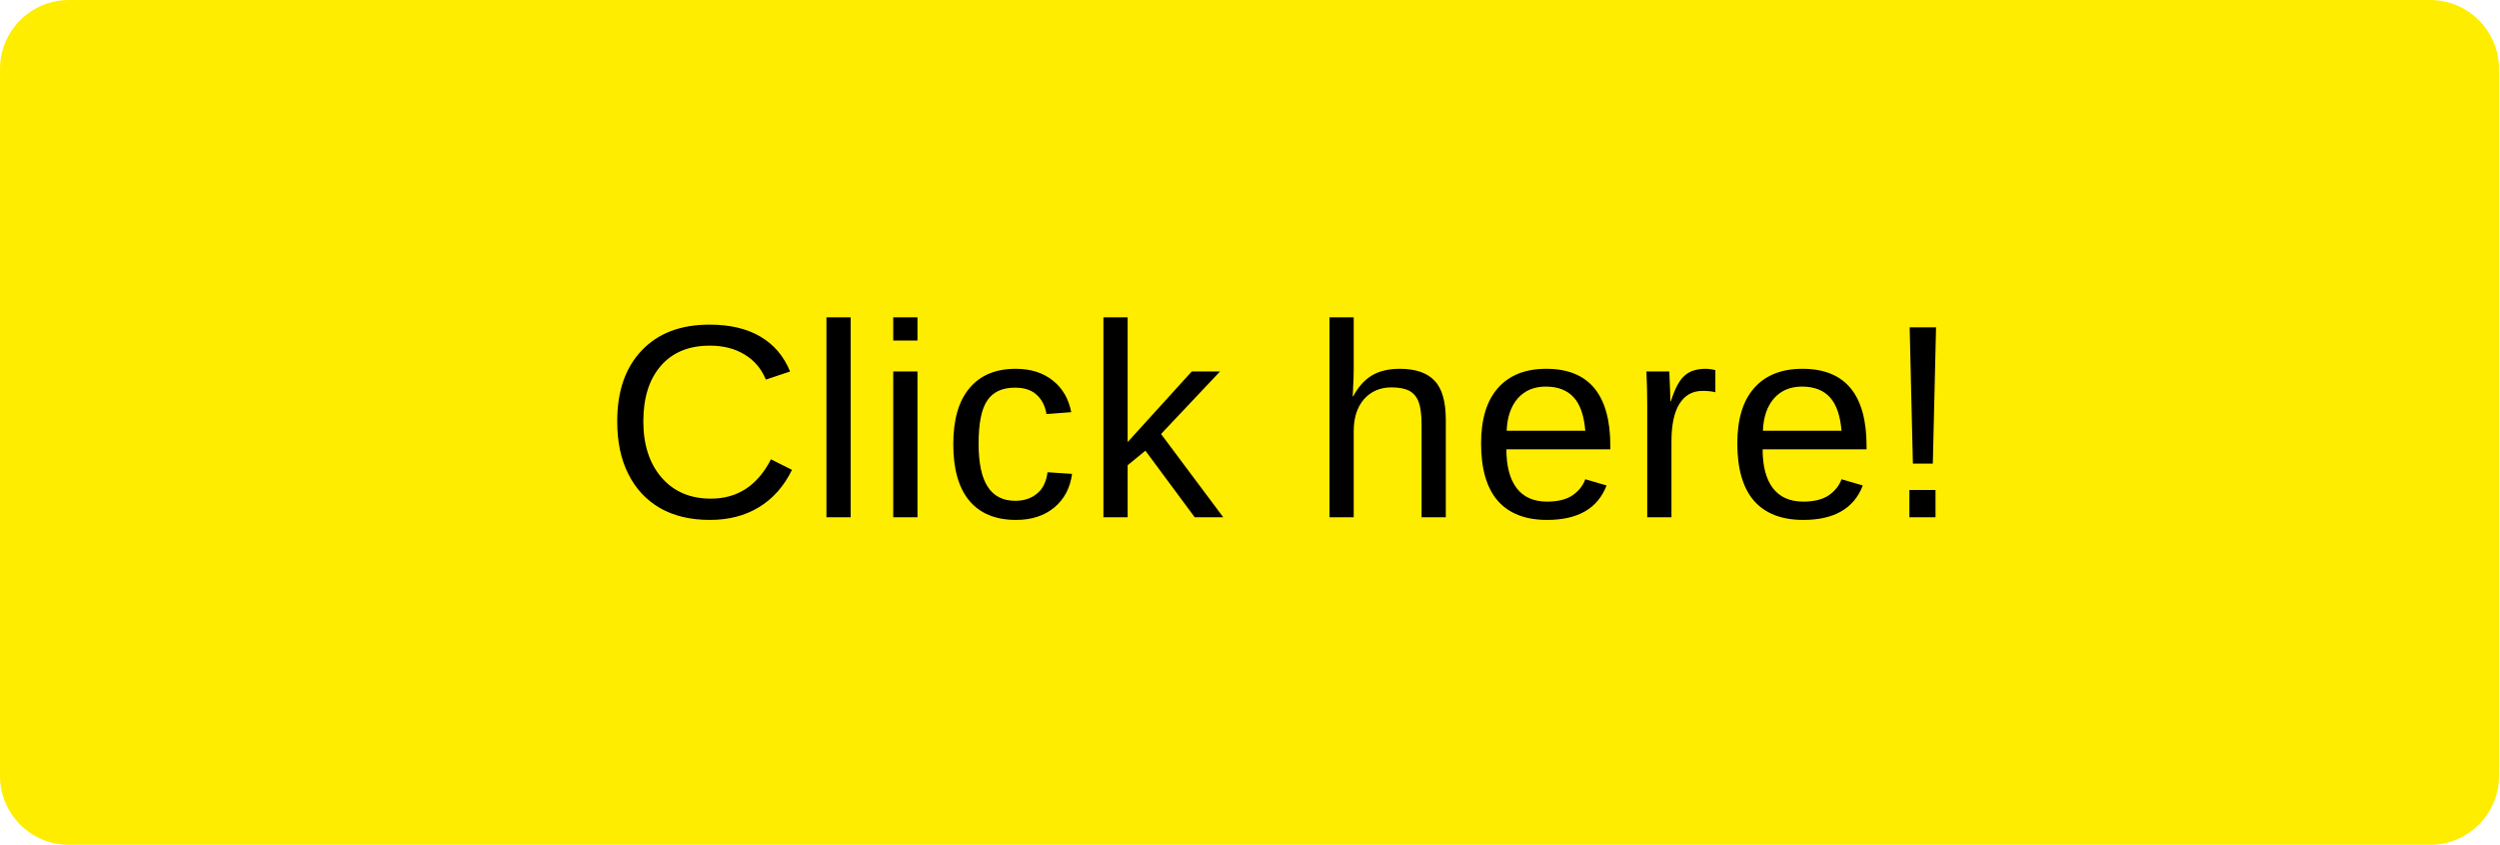
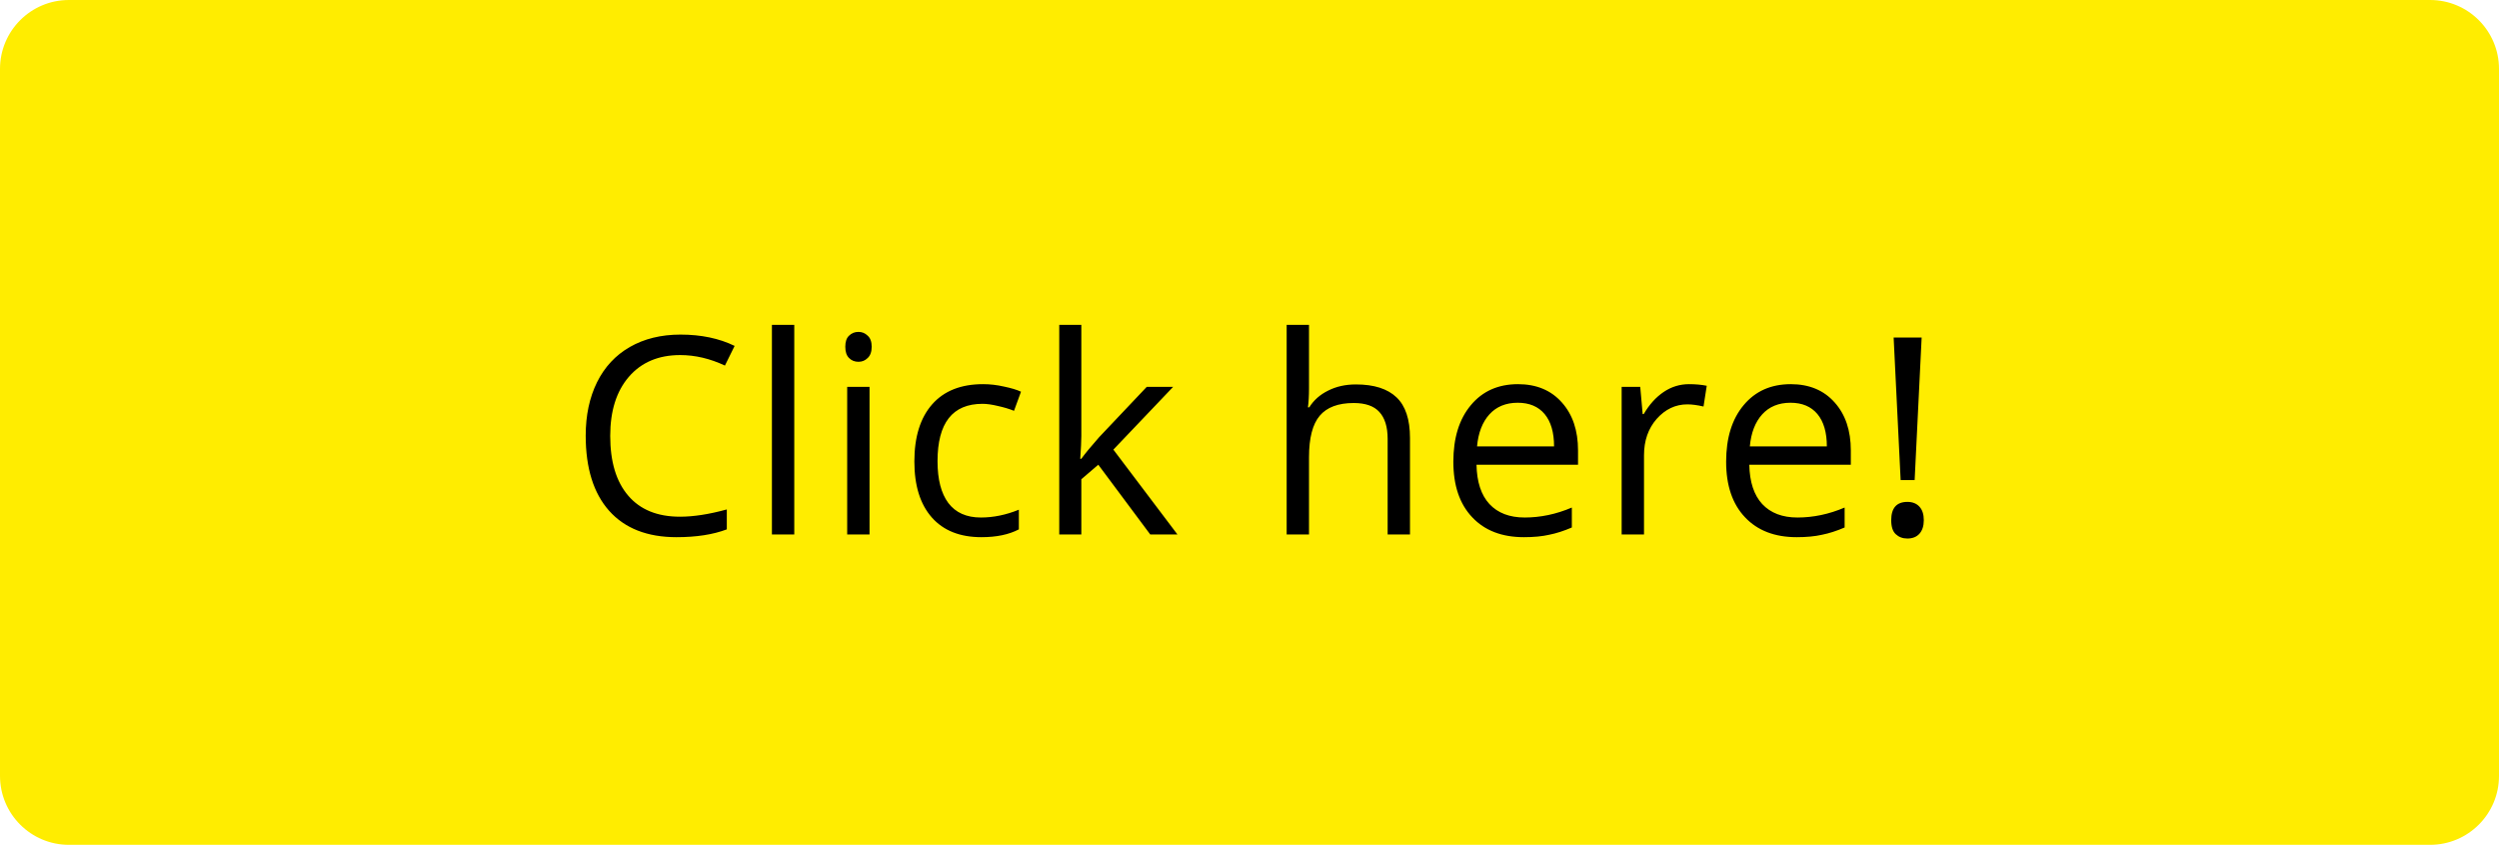
<svg xmlns="http://www.w3.org/2000/svg" width="145" height="49" viewBox="0 0 145 49">
+   <defs>
+     <style>
+       .cls-1 {
+         fill: #ffed00;
+       }
+ 
+       .cls-2 {
+         font-size: 16px;
+         font-family: OpenSans-Regular, Open Sans;
+         letter-spacing: 0.02em;
+       }
+     </style>
+   </defs>
  <g id="Group_867" data-name="Group 867" transform="translate(-478 -778)">
-     <rect id="Rectangle_81" data-name="Rectangle 81" width="145" height="49" rx="4" transform="translate(478 778)" fill="#ffed00" />
-     <text id="Click_here_" data-name="Click here!" transform="translate(513 808)" font-size="16" font-family="ArialMT, Arial" letter-spacing="0.02em">
+     <rect id="Rectangle_81" data-name="Rectangle 81" class="cls-1" width="145" height="49" rx="4" transform="translate(478 778)" />
+     <text id="Click_here_" data-name="Click here!" class="cls-2" transform="translate(511 809)">
      <tspan x="0" y="0">Click here!</tspan>
    </text>
  </g>
</svg>
